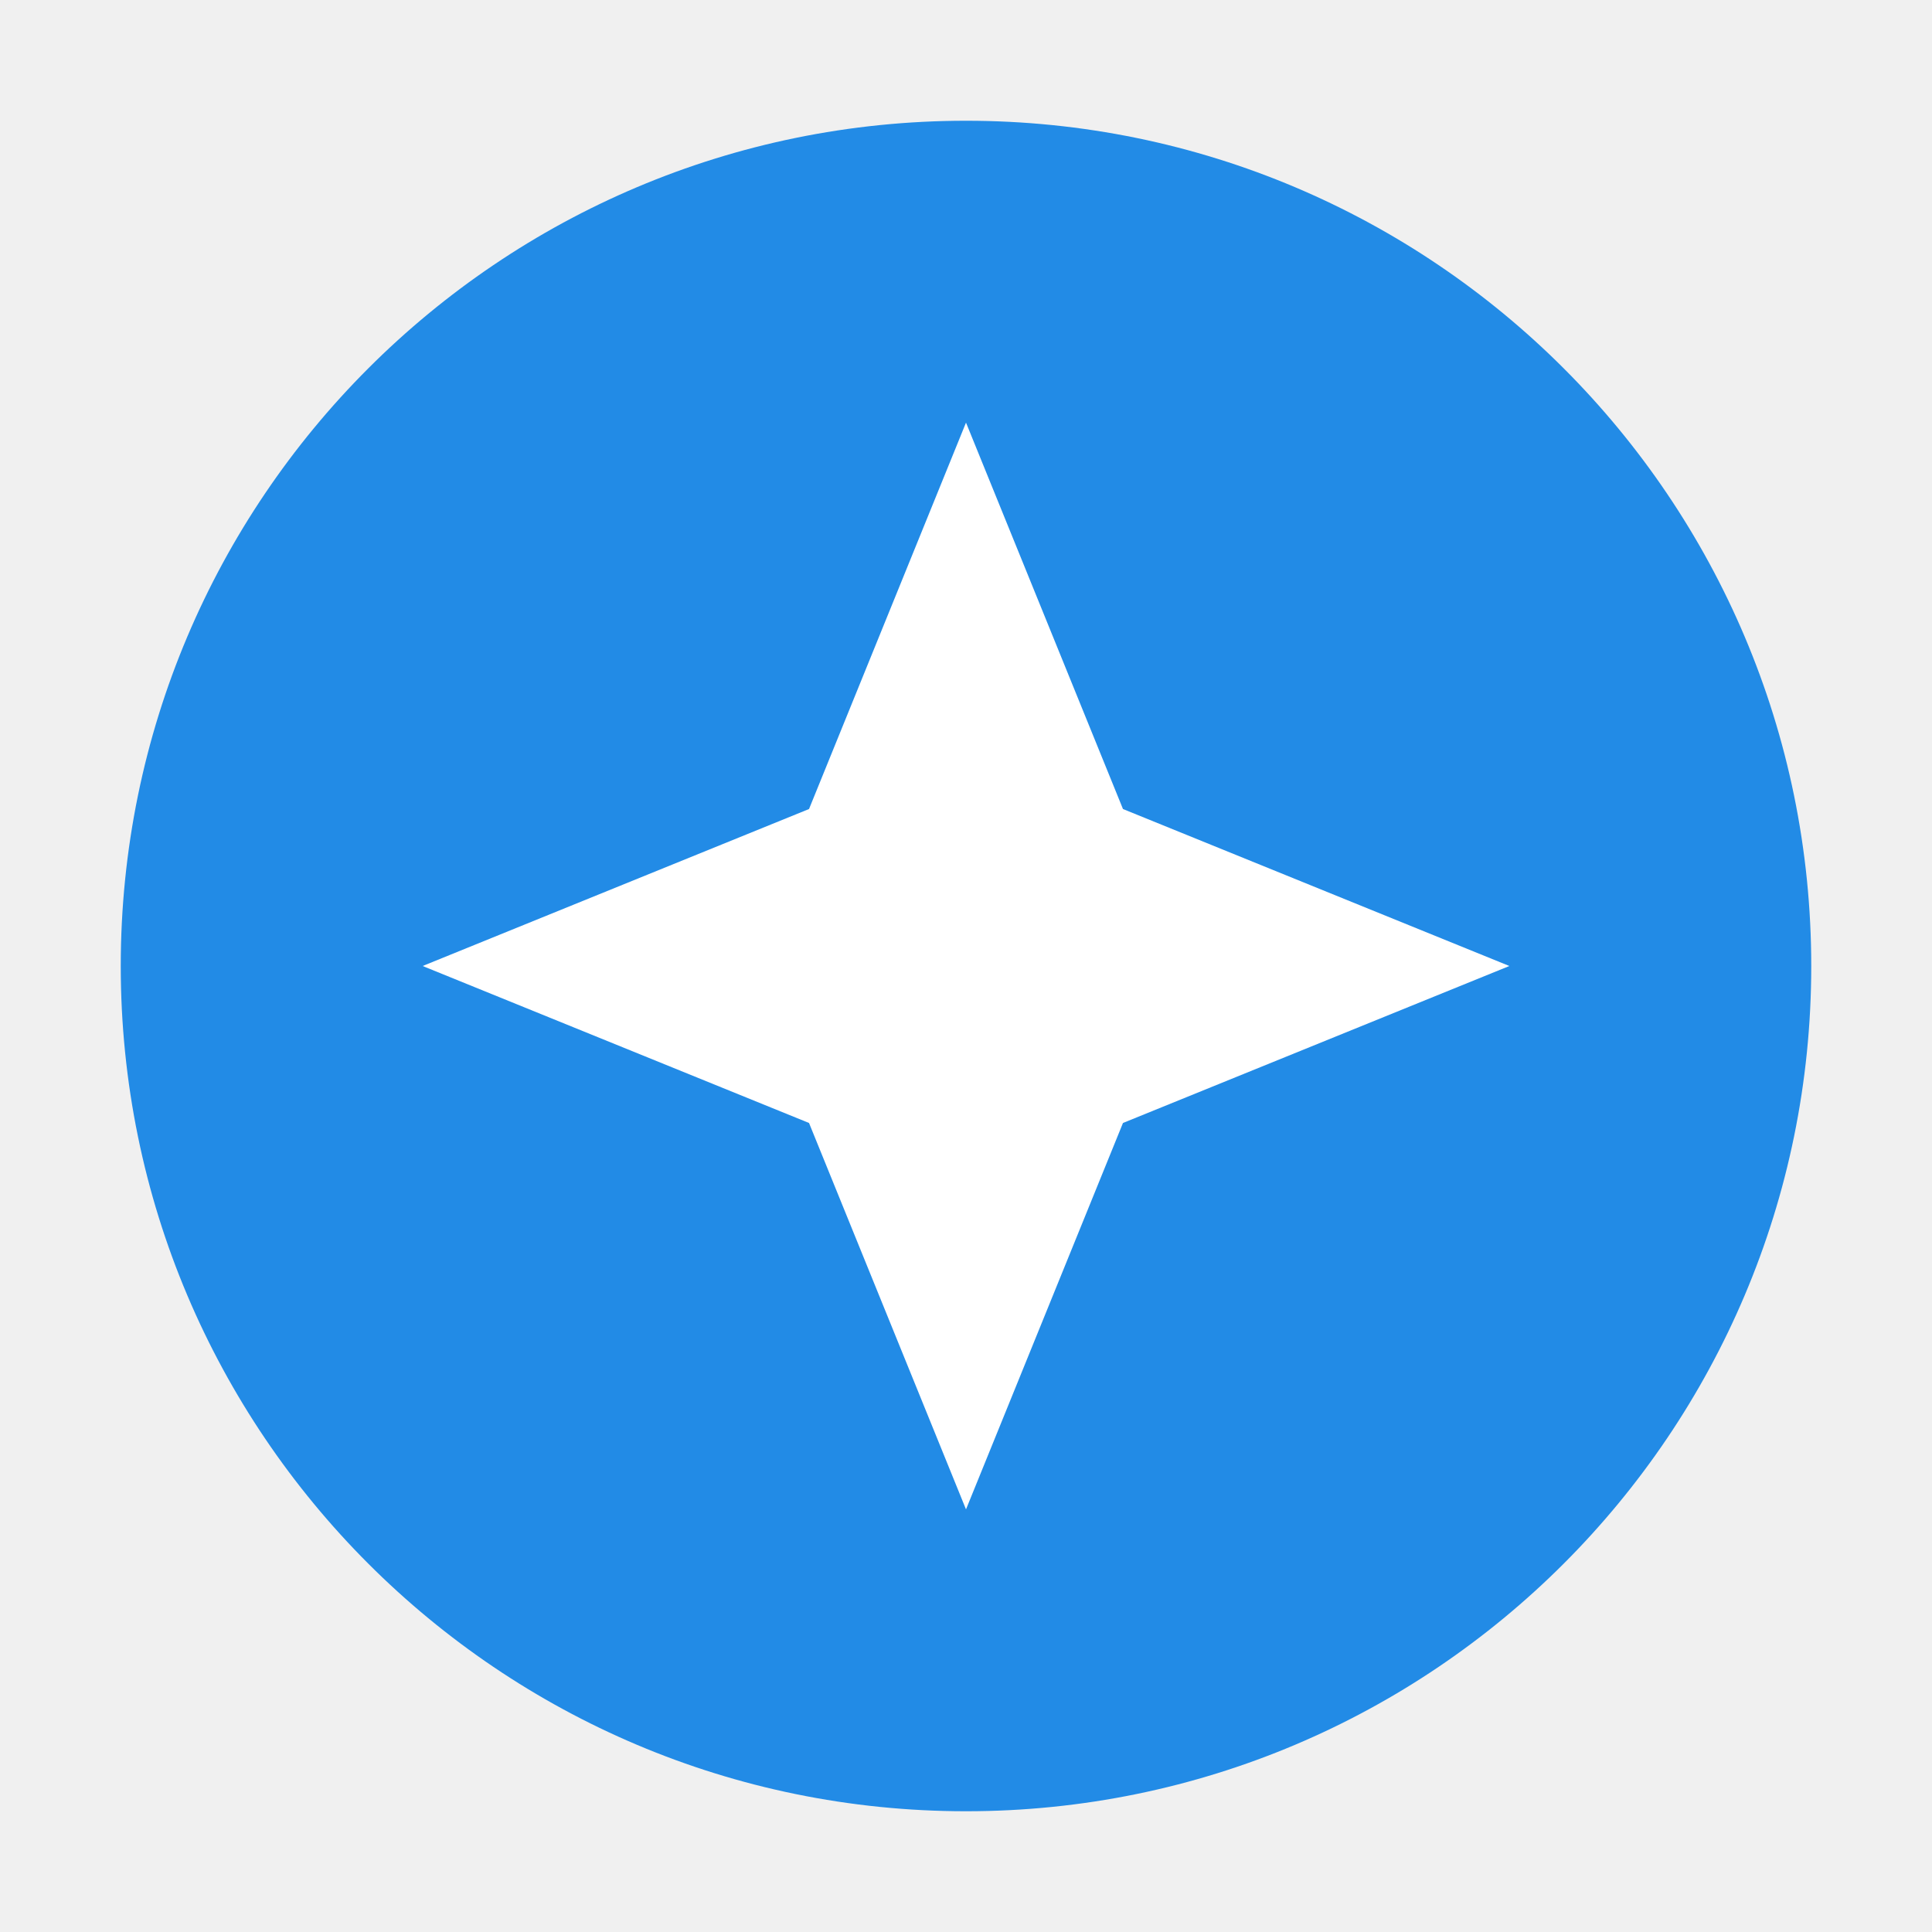
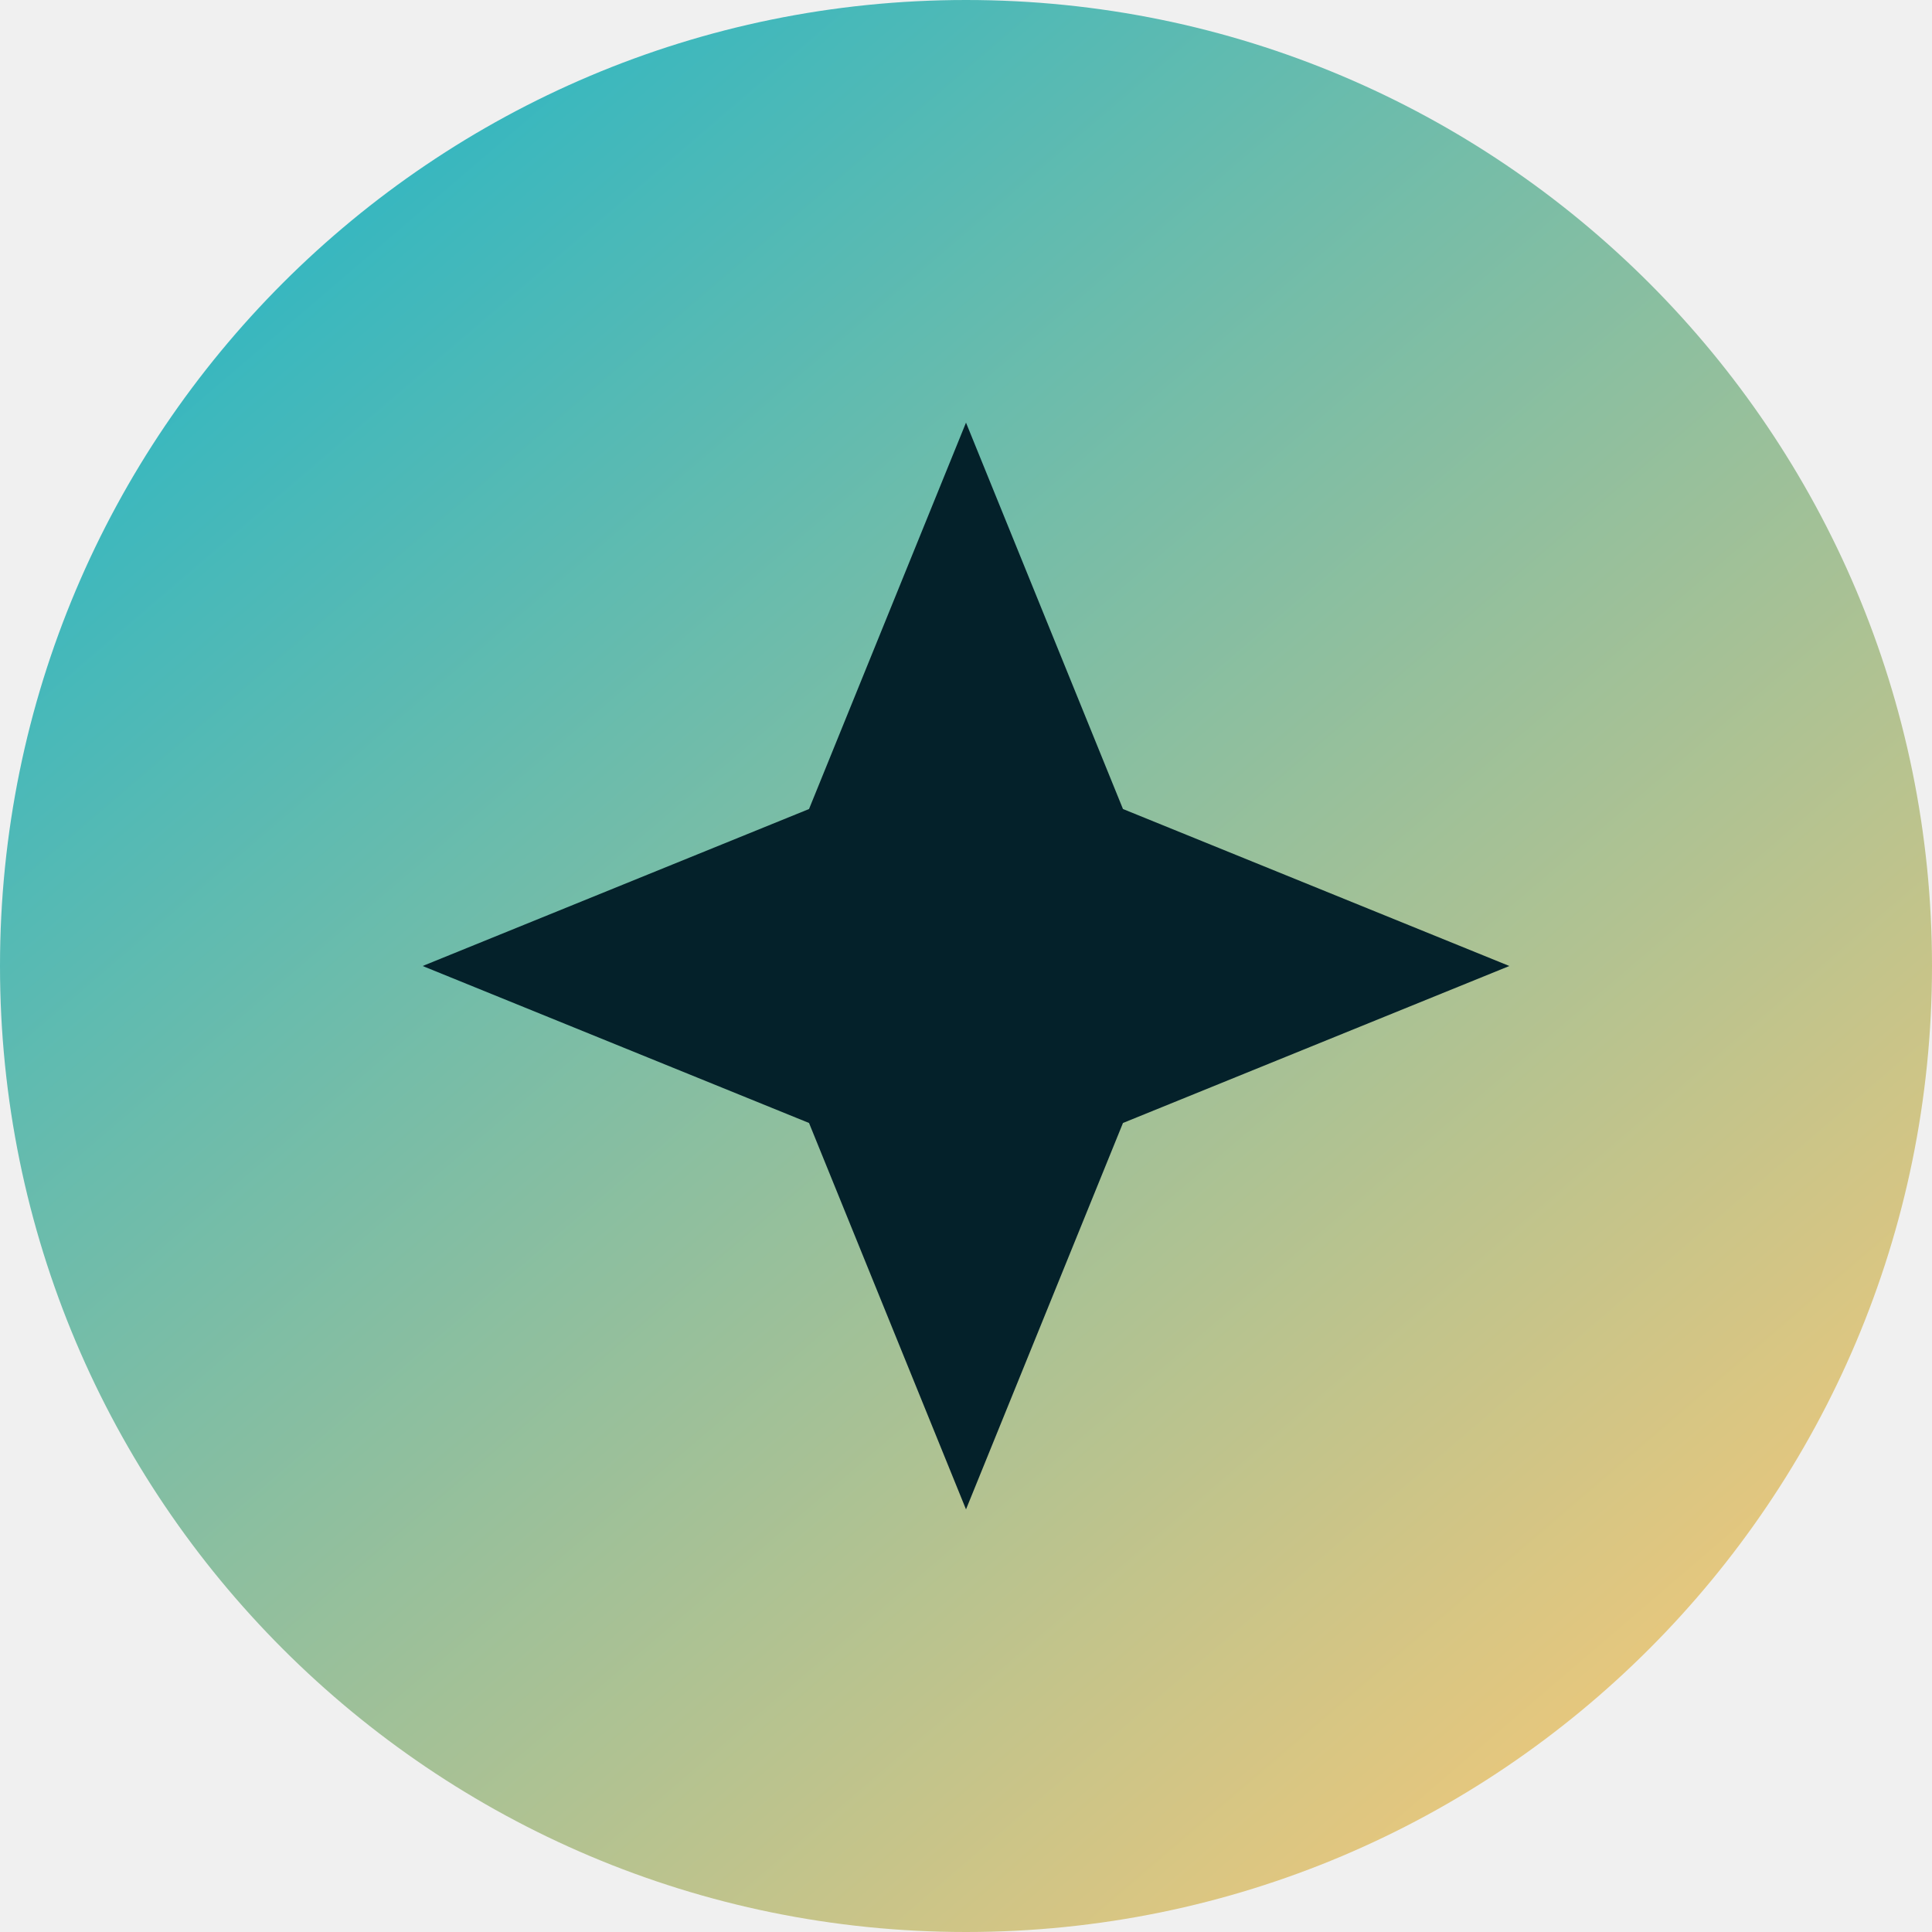
<svg xmlns="http://www.w3.org/2000/svg" viewBox="0 0 32 32">
-   <circle cx="16" cy="16" r="14" fill="#228be6" />
-   <path d="M16 7l2.6 6.4L25 16l-6.4 2.6L16 25l-2.6-6.4L7 16l6.4-2.6z" fill="#fff" />
+   <defs>
+     <linearGradient id="astraMark" x1="4" y1="2" x2="28" y2="30" gradientUnits="userSpaceOnUse">
+       <stop offset="0" stop-color="#2BB6C4" />
+       <stop offset="1" stop-color="#F2C879" />
+     </linearGradient>
+   </defs>
+   <circle cx="16" cy="16" r="16" fill="url(#astraMark)" />
+   <path d="M16 7l2.6 6.4L25 16l-6.4 2.6L16 25l-2.6-6.4L7 16l6.4-2.6z" fill="#04212A" />
</svg>
